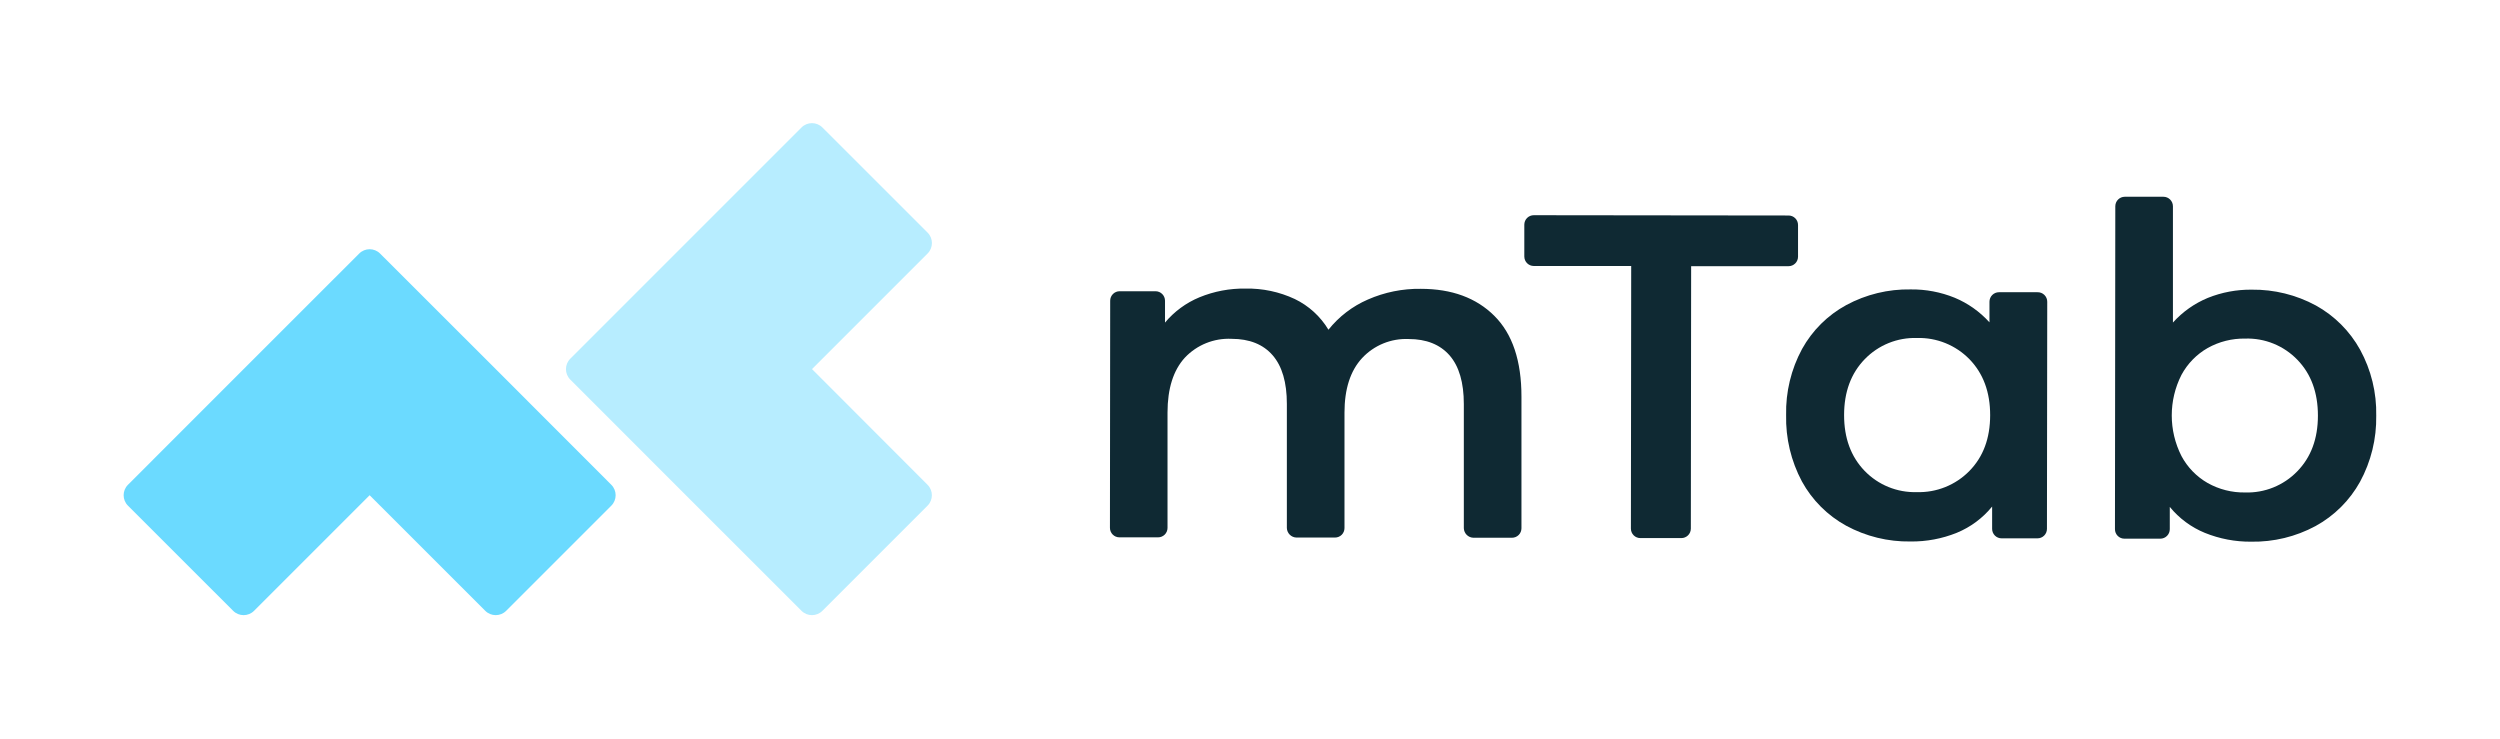
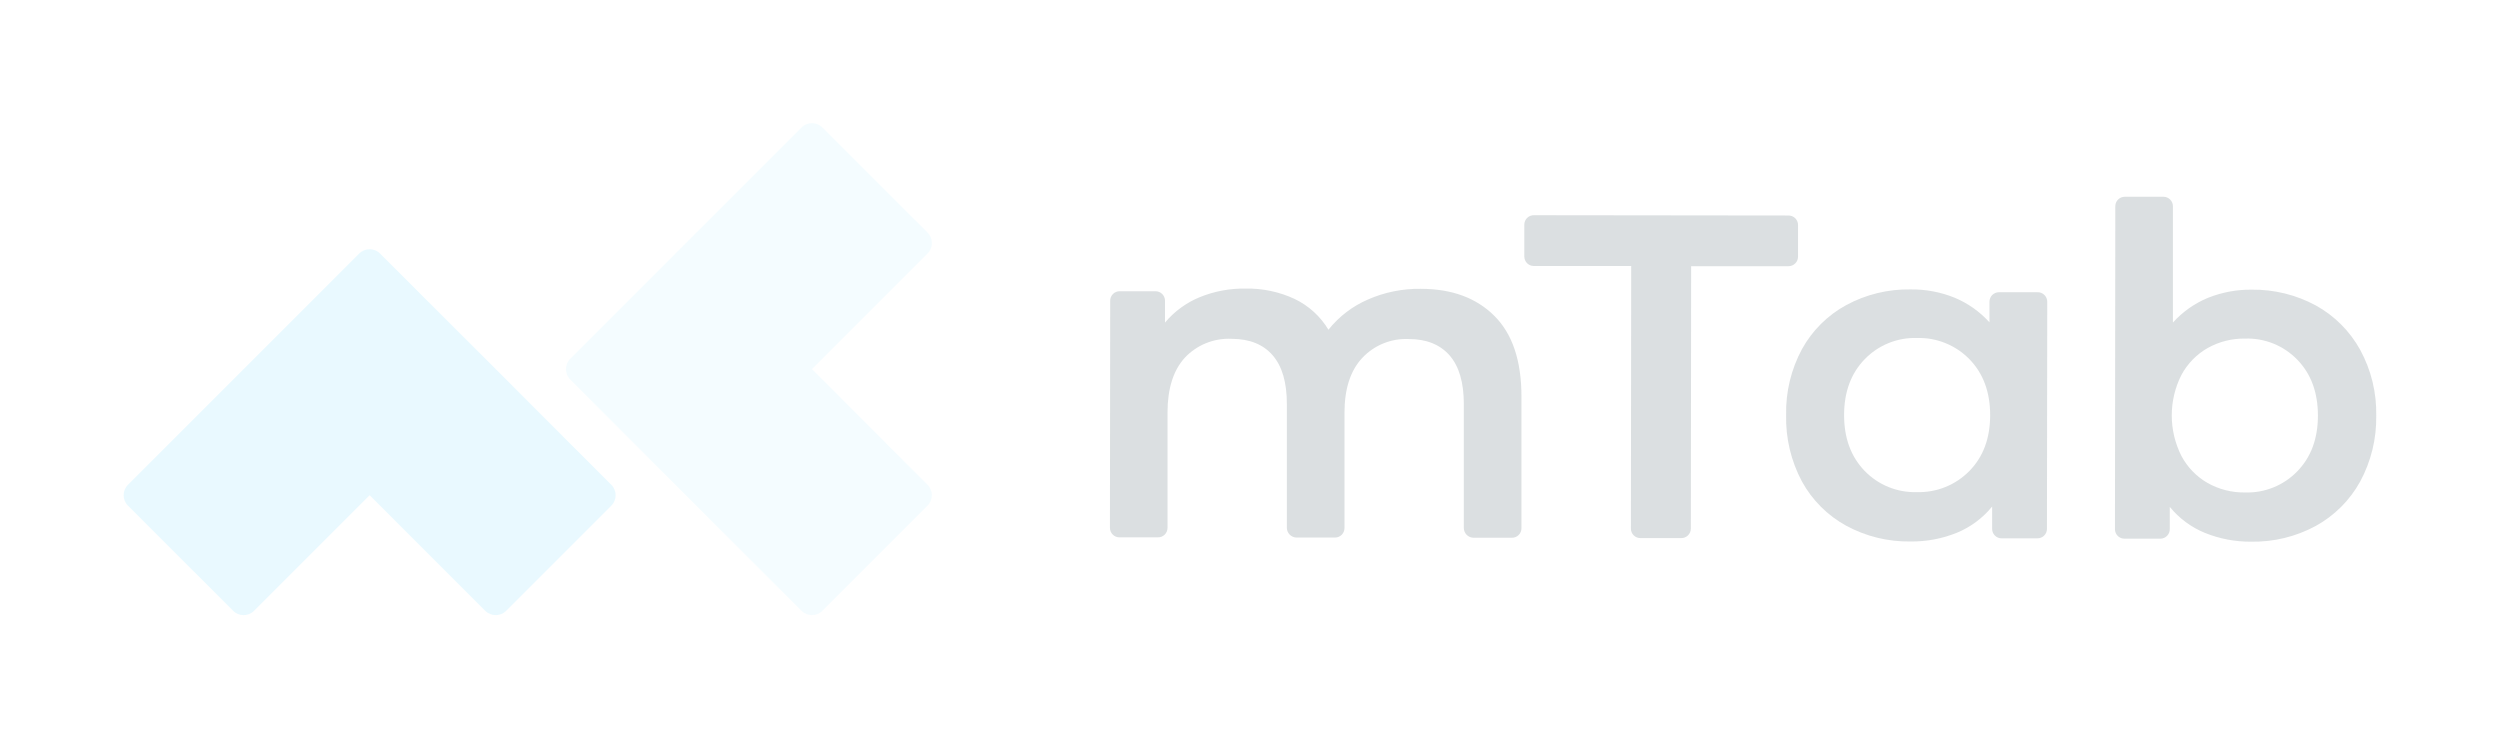
- <svg xmlns="http://www.w3.org/2000/svg" viewBox="0 0 508 150">
+ <svg xmlns="http://www.w3.org/2000/svg" viewBox="0 0 508 150" opacity=".15">
  <path d="M124.22,102.75a3,3,0,0,0,0-4.24L100.73,75,77.23,51.52a3,3,0,0,0-4.24,0L49.5,75,26,98.51a3,3,0,0,0,0,4.24l21.38,21.37a3,3,0,0,0,4.24,0l23.49-23.49,23.5,23.49a3,3,0,0,0,4.24,0Z" style="fill:#6bdaff" />
  <path d="M167.11,25.9a3,3,0,0,0-4.24,0l-23.5,23.5L115.88,72.89a3,3,0,0,0,0,4.24l23.49,23.5,23.5,23.49a3,3,0,0,0,4.24,0l21.37-21.37a3,3,0,0,0,0-4.24L165,75l23.49-23.49a3,3,0,0,0,0-4.24Z" style="fill:#b7edff" />
  <path d="M303.65,64.18q5.52,5.49,5.51,16.44l0,26.73a1.92,1.92,0,0,1-1.93,1.92h-7.85a2,2,0,0,1-1.93-1.94l0-25.22q0-6.56-2.89-9.89c-1.94-2.21-4.71-3.33-8.33-3.33a12.21,12.21,0,0,0-9.46,3.88q-3.57,3.87-3.57,11.09l0,23.45a1.92,1.92,0,0,1-1.93,1.92h-7.85a2,2,0,0,1-1.93-1.94l0-25.22q0-6.55-2.89-9.88t-8.33-3.34a12.24,12.24,0,0,0-9.51,3.83q-3.51,3.84-3.52,11.14l0,23.45a1.92,1.92,0,0,1-1.93,1.92h-7.85a1.93,1.93,0,0,1-1.92-1.94l.05-46.14a1.92,1.92,0,0,1,1.93-1.93h7.28a1.93,1.93,0,0,1,1.93,1.93v4.44a18.16,18.16,0,0,1,7-5.14,23.64,23.64,0,0,1,9.37-1.77,22.52,22.52,0,0,1,10,2.12A16.18,16.18,0,0,1,269.94,67a20.85,20.85,0,0,1,8-6.13,25.82,25.82,0,0,1,10.77-2.18Q298.14,58.69,303.65,64.18Z" style="fill:#0f2933" />
  <path d="M331.46,54.05l-19.79,0a1.93,1.93,0,0,1-1.93-1.93V45.66a1.92,1.92,0,0,1,1.93-1.93l51.76.06a1.92,1.92,0,0,1,1.93,1.93v6.44a1.93,1.93,0,0,1-1.93,1.93l-19.79,0-.06,53.32a1.93,1.93,0,0,1-1.94,1.93h-8.31a1.92,1.92,0,0,1-1.93-1.93Z" style="fill:#0f2933" />
  <path d="M416,61.32l-.06,46.14a1.92,1.92,0,0,1-1.93,1.93h-7.28a1.92,1.92,0,0,1-1.93-1.93v-4.53a18.11,18.11,0,0,1-7.17,5.33,24.36,24.36,0,0,1-9.42,1.77,26.57,26.57,0,0,1-13.06-3.2,22.73,22.73,0,0,1-9-9,27.33,27.33,0,0,1-3.21-13.49,27,27,0,0,1,3.24-13.43,22.67,22.67,0,0,1,9-8.93,26.51,26.51,0,0,1,13.07-3.17,23,23,0,0,1,8.94,1.69,19.79,19.79,0,0,1,7.07,5V61.31a1.93,1.93,0,0,1,1.93-1.93H414A1.93,1.93,0,0,1,416,61.32ZM400.18,95.7q4.21-4.29,4.22-11.32T400.2,73a14.34,14.34,0,0,0-10.67-4.32A14.15,14.15,0,0,0,378.9,73q-4.17,4.31-4.18,11.32t4.15,11.34A14.17,14.17,0,0,0,389.5,100,14.34,14.34,0,0,0,400.18,95.7Z" style="fill:#0f2933" />
  <path d="M470.58,62.07a23,23,0,0,1,9,9,26.77,26.77,0,0,1,3.27,13.4,27.18,27.18,0,0,1-3.29,13.43,22.92,22.92,0,0,1-9.05,9,26.59,26.59,0,0,1-13.07,3.17,24.5,24.5,0,0,1-9.41-1.79A18,18,0,0,1,440.9,103v4.53a1.93,1.93,0,0,1-1.93,1.93h-7.28a1.92,1.92,0,0,1-1.93-1.93l.07-65.62a1.93,1.93,0,0,1,1.93-1.93h7.85a1.94,1.94,0,0,1,1.93,1.93l0,23.63a19.7,19.7,0,0,1,7.07-5,23.27,23.27,0,0,1,8.95-1.68A26.68,26.68,0,0,1,470.58,62.07ZM466.8,95.78Q471,91.48,471,84.45t-4.16-11.33A14.11,14.11,0,0,0,456.2,68.8a15.07,15.07,0,0,0-7.59,1.91,13.85,13.85,0,0,0-5.34,5.47,18.22,18.22,0,0,0,0,16.48,13.81,13.81,0,0,0,5.33,5.49,15,15,0,0,0,7.58,1.92A14.14,14.14,0,0,0,466.8,95.78Z" style="fill:#0f2933" />
  <rect x="-0.01" y="0.13" width="508.03" height="149.92" style="fill:none" />
</svg>
